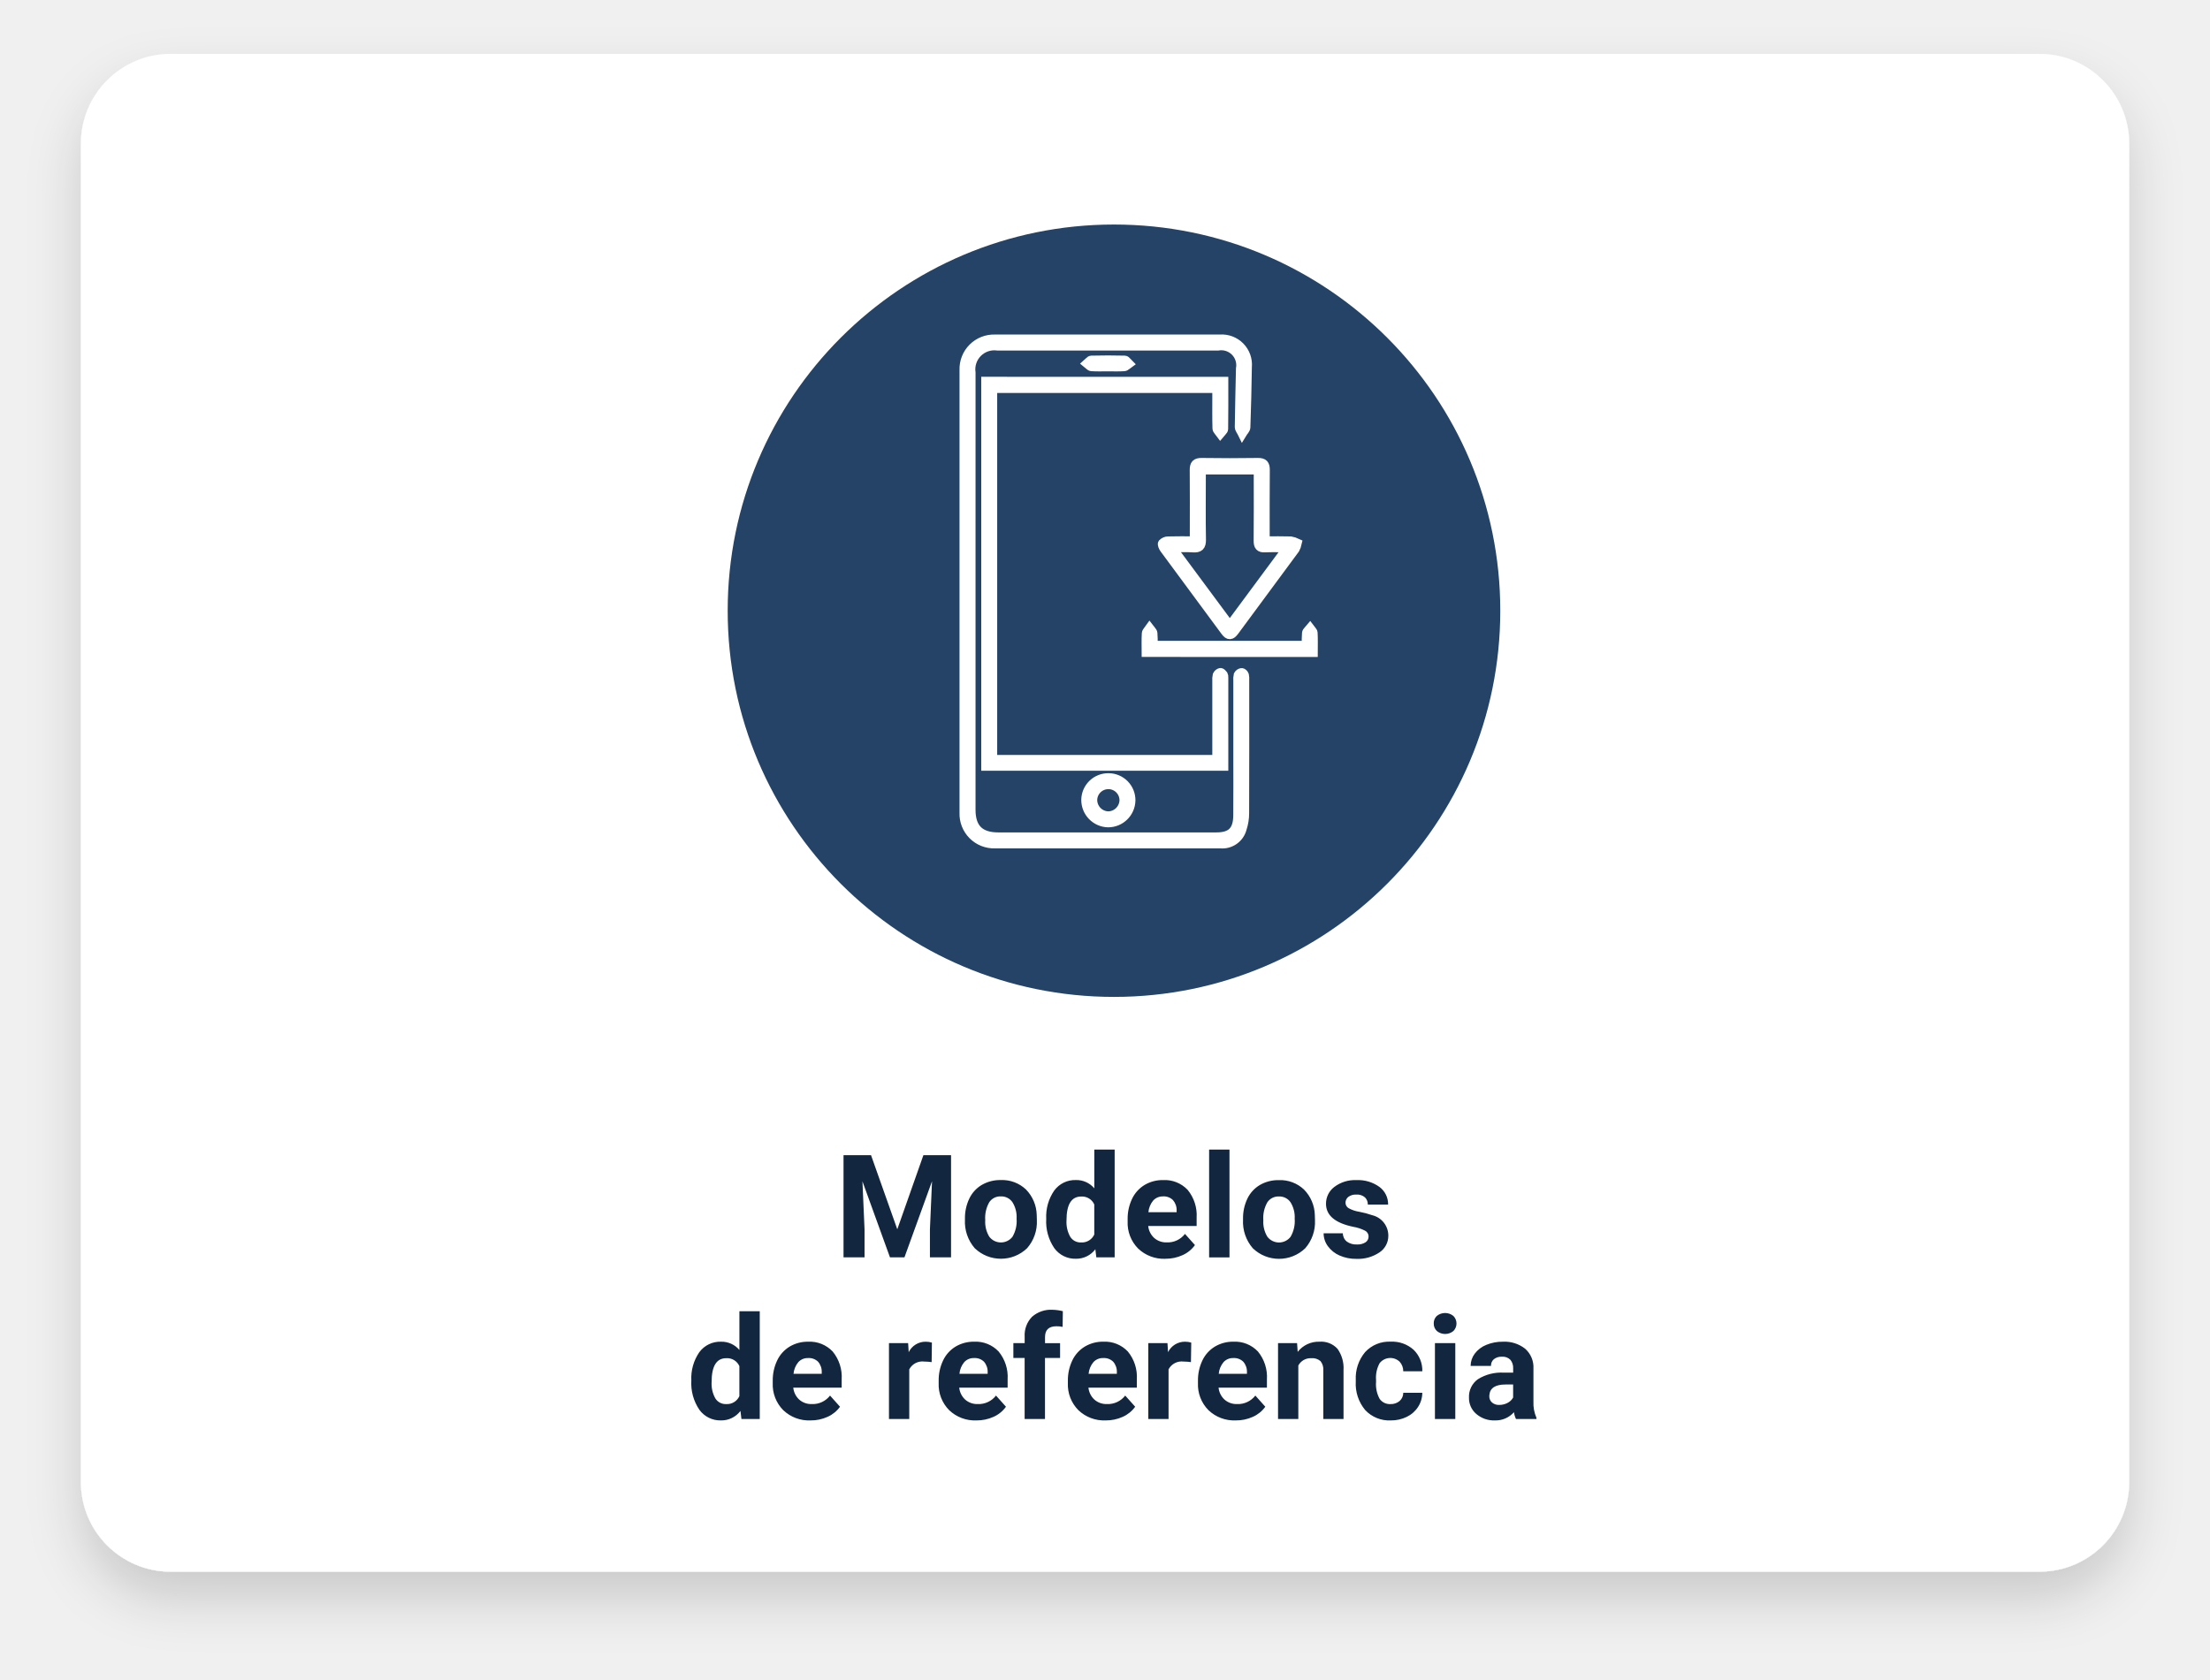
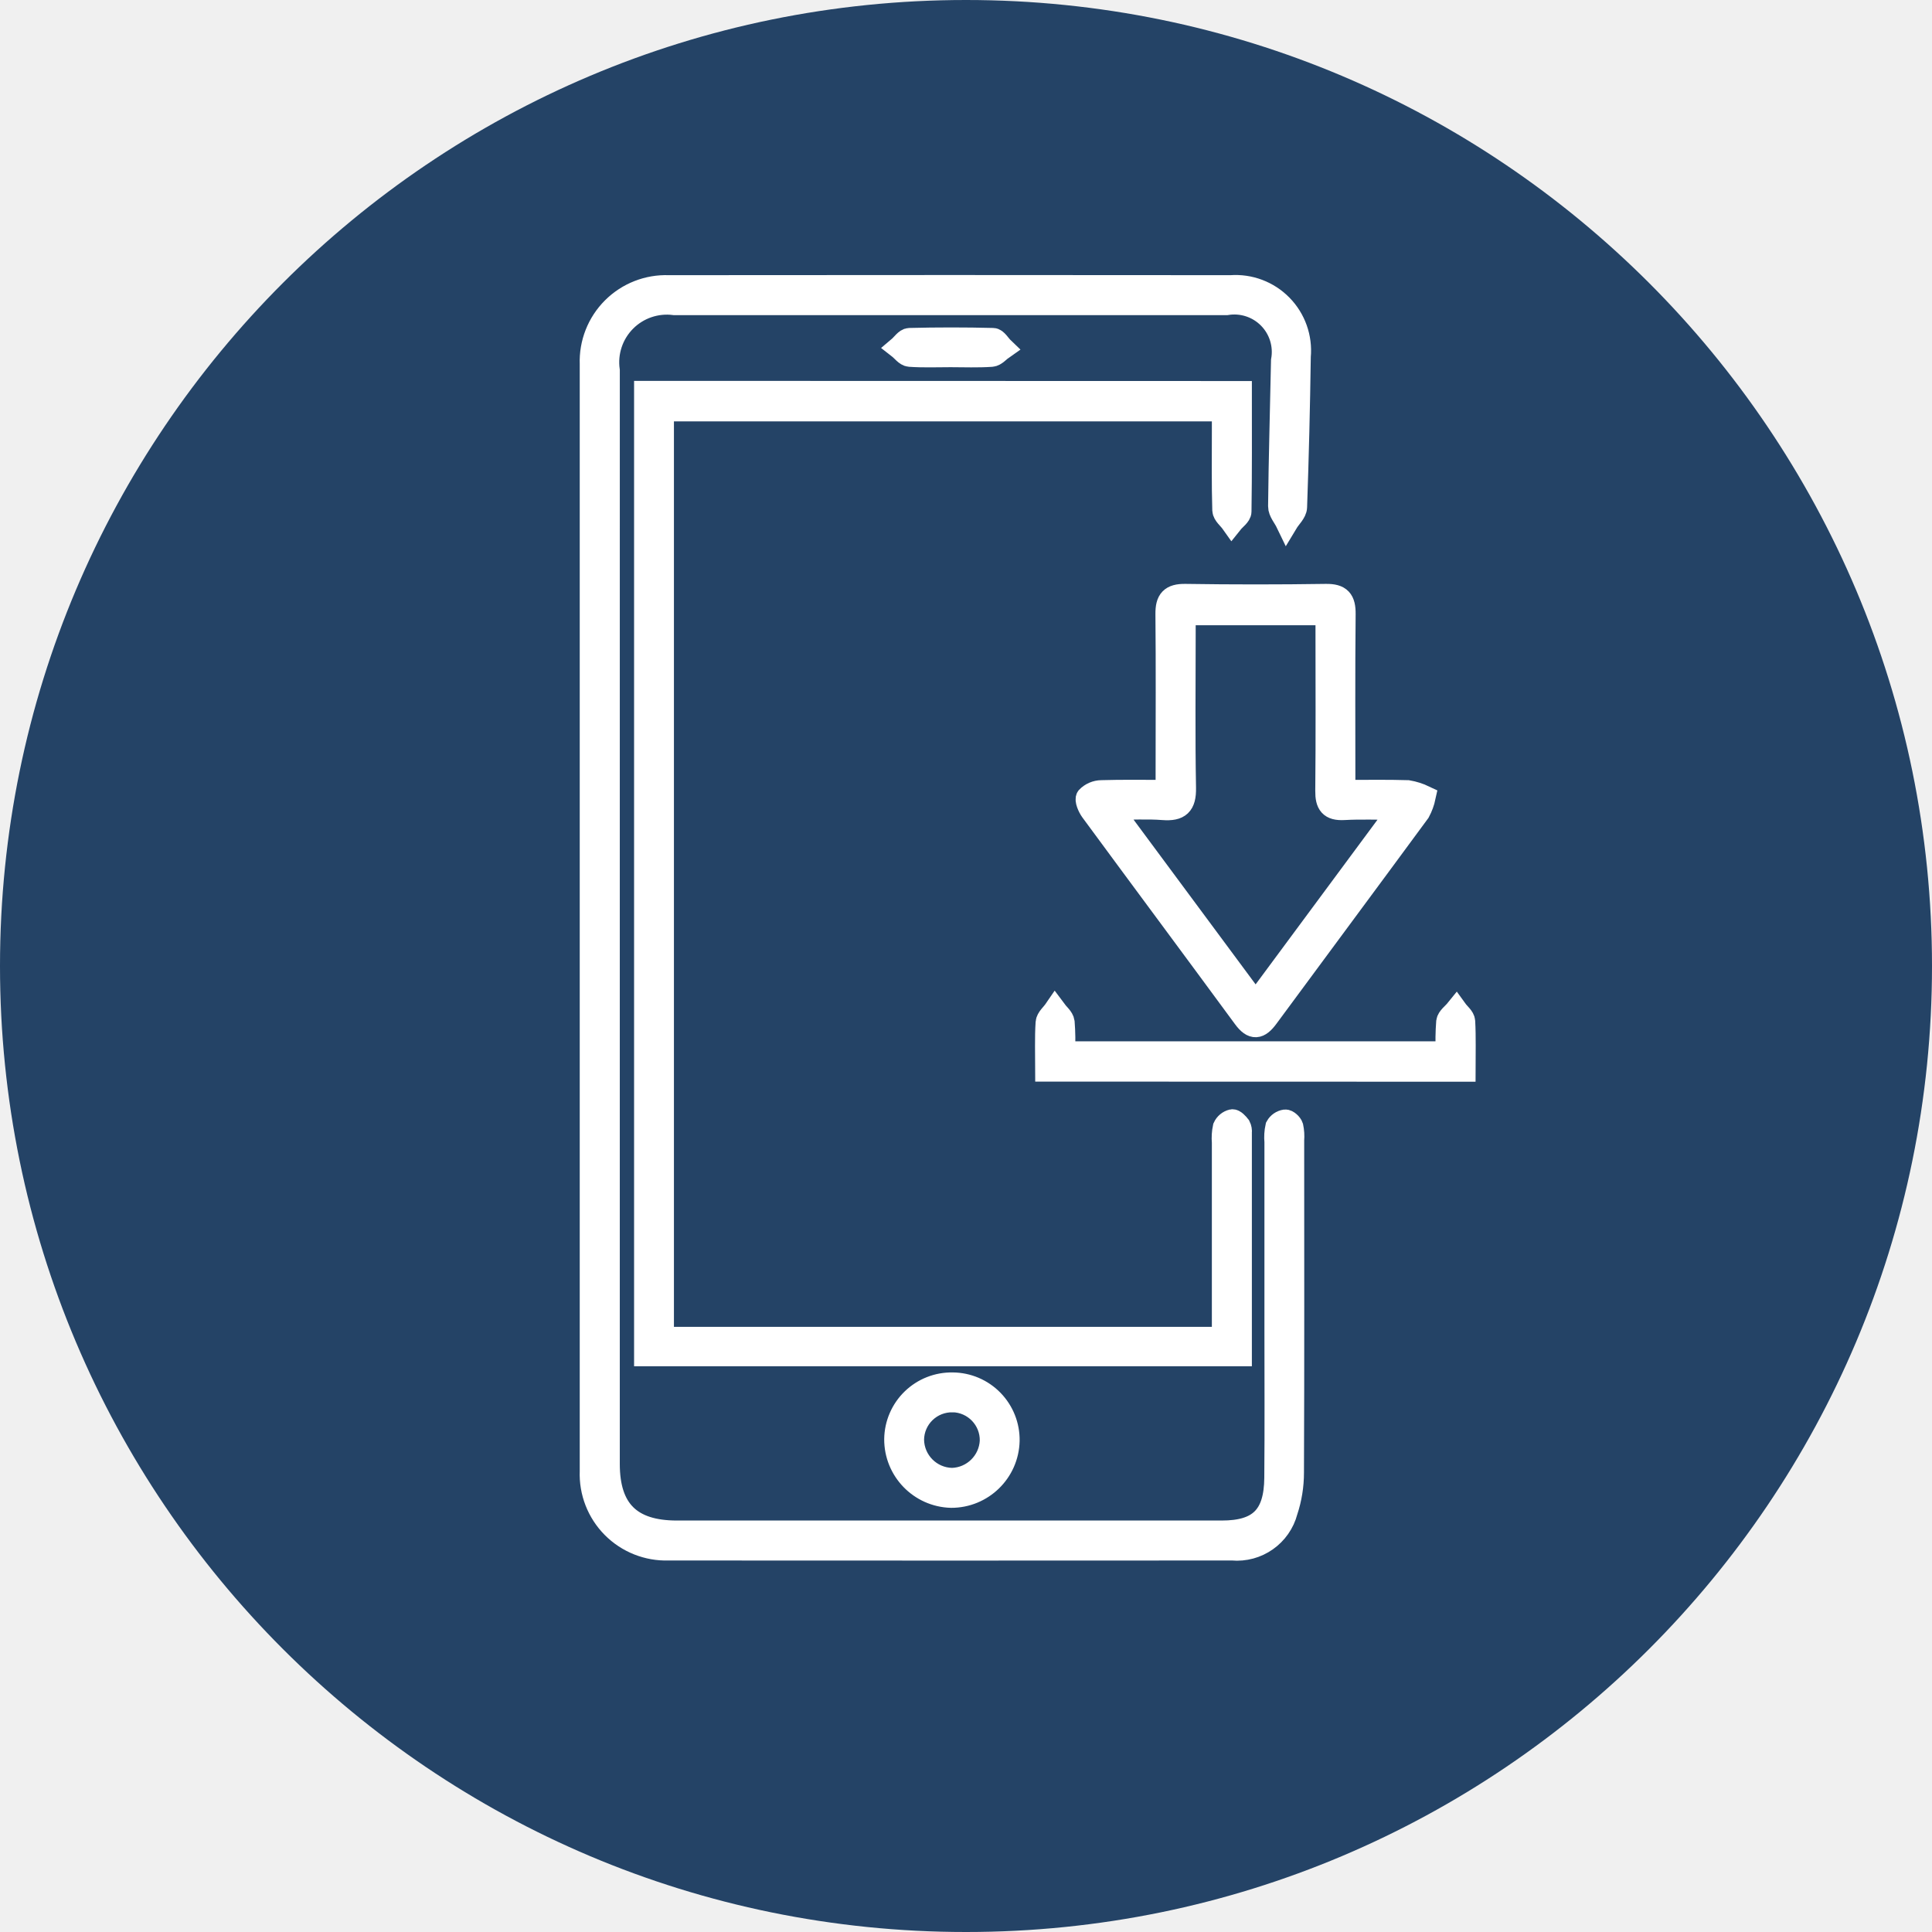
- <svg xmlns="http://www.w3.org/2000/svg" width="246" height="187" viewBox="0 0 246 187">
-   <defs>
-     <filter id="Rectángulo_36007" x="0" y="0" width="246" height="187" filterUnits="userSpaceOnUse">
-       <feOffset dy="3" input="SourceAlpha" />
-       <feGaussianBlur stdDeviation="3" result="blur" />
-       <feFlood flood-opacity="0.161" />
-       <feComposite operator="in" in2="blur" />
-       <feComposite in="SourceGraphic" />
-     </filter>
-   </defs>
-   <g id="Grupo_152027" data-name="Grupo 152027" transform="translate(-196.676 -2608)">
-     <g transform="matrix(1, 0, 0, 1, 196.68, 2608)" filter="url(#Rectángulo_36007)">
-       <rect id="Rectángulo_36007-2" data-name="Rectángulo 36007" width="228" height="169" rx="10" transform="translate(9 6)" fill="#fff" />
-     </g>
-     <path id="Trazado_194460" data-name="Trazado 194460" d="M63.957,5.625l2.922,8.25,2.906-8.25h3.078V17H70.512V13.891l.234-5.367L67.676,17H66.066L63,8.531l.234,5.359V17H60.895V5.625ZM74.41,12.7a5.013,5.013,0,0,1,.484-2.242A3.546,3.546,0,0,1,76.289,8.93,4.069,4.069,0,0,1,78.4,8.391,3.849,3.849,0,0,1,81.2,9.438,4.2,4.2,0,0,1,82.4,12.281l.016.578a4.418,4.418,0,0,1-1.086,3.121,4.209,4.209,0,0,1-5.832,0A4.5,4.5,0,0,1,74.41,12.8Zm2.258.16a3.16,3.16,0,0,0,.453,1.843,1.628,1.628,0,0,0,2.578.008,3.457,3.457,0,0,0,.461-2.015A3.128,3.128,0,0,0,79.7,10.86a1.5,1.5,0,0,0-1.3-.649,1.474,1.474,0,0,0-1.281.646A3.516,3.516,0,0,0,76.668,12.856Zm6.789-.145a5.094,5.094,0,0,1,.887-3.148A2.877,2.877,0,0,1,86.77,8.391a2.589,2.589,0,0,1,2.039.922V5h2.266V17H89.035l-.109-.9a2.657,2.657,0,0,1-2.172,1.055,2.869,2.869,0,0,1-2.395-1.176A5.258,5.258,0,0,1,83.457,12.711Zm2.258.168a3.337,3.337,0,0,0,.414,1.823,1.349,1.349,0,0,0,1.2.634,1.511,1.511,0,0,0,1.477-.884V11.111a1.489,1.489,0,0,0-1.461-.884Q85.715,10.227,85.715,12.879Zm11,4.277a4.15,4.15,0,0,1-3.027-1.141,4.054,4.054,0,0,1-1.168-3.039v-.219a5.106,5.106,0,0,1,.492-2.277,3.612,3.612,0,0,1,1.395-1.547,3.914,3.914,0,0,1,2.059-.543A3.508,3.508,0,0,1,99.2,9.484a4.444,4.444,0,0,1,1,3.1v.922H94.809a2.1,2.1,0,0,0,.66,1.328,2,2,0,0,0,1.395.5,2.437,2.437,0,0,0,2.039-.945l1.109,1.242a3.389,3.389,0,0,1-1.375,1.121A4.511,4.511,0,0,1,96.715,17.156Zm-.258-6.945a1.411,1.411,0,0,0-1.09.455,2.357,2.357,0,0,0-.535,1.3h3.141v-.181a1.681,1.681,0,0,0-.406-1.165A1.456,1.456,0,0,0,96.457,10.211Zm7.4,6.789H101.59V5h2.266Zm1.508-4.3a5.013,5.013,0,0,1,.484-2.242,3.546,3.546,0,0,1,1.395-1.523,4.069,4.069,0,0,1,2.113-.539,3.849,3.849,0,0,1,2.793,1.047,4.2,4.2,0,0,1,1.207,2.844l.016.578a4.418,4.418,0,0,1-1.086,3.121,4.209,4.209,0,0,1-5.832,0,4.5,4.5,0,0,1-1.09-3.187Zm2.258.16a3.16,3.16,0,0,0,.453,1.843,1.628,1.628,0,0,0,2.578.008,3.457,3.457,0,0,0,.461-2.015,3.128,3.128,0,0,0-.461-1.831,1.5,1.5,0,0,0-1.3-.649,1.474,1.474,0,0,0-1.281.646A3.516,3.516,0,0,0,107.621,12.856Zm11.719,1.808a.727.727,0,0,0-.41-.652,4.659,4.659,0,0,0-1.316-.426q-3.016-.633-3.016-2.562a2.323,2.323,0,0,1,.934-1.879,3.766,3.766,0,0,1,2.441-.754,4.053,4.053,0,0,1,2.574.758,2.388,2.388,0,0,1,.965,1.969h-2.258a1.092,1.092,0,0,0-.312-.8,1.322,1.322,0,0,0-.977-.316,1.351,1.351,0,0,0-.883.258.814.814,0,0,0-.312.656.7.7,0,0,0,.355.605,3.657,3.657,0,0,0,1.2.4,9.8,9.8,0,0,1,1.422.379,2.336,2.336,0,0,1,1.789,2.273,2.2,2.2,0,0,1-.992,1.871,4.28,4.28,0,0,1-2.562.715,4.47,4.47,0,0,1-1.887-.379,3.166,3.166,0,0,1-1.293-1.039,2.414,2.414,0,0,1-.469-1.426h2.141a1.179,1.179,0,0,0,.445.922,1.766,1.766,0,0,0,1.109.32,1.635,1.635,0,0,0,.98-.246A.766.766,0,0,0,119.34,14.664ZM43.953,30.711a5.094,5.094,0,0,1,.887-3.148,2.877,2.877,0,0,1,2.426-1.172,2.589,2.589,0,0,1,2.039.922V23H51.57V35H49.531l-.109-.9a2.657,2.657,0,0,1-2.172,1.055,2.869,2.869,0,0,1-2.395-1.176A5.258,5.258,0,0,1,43.953,30.711Zm2.258.168a3.337,3.337,0,0,0,.414,1.823,1.349,1.349,0,0,0,1.2.634,1.511,1.511,0,0,0,1.477-.884V29.111a1.489,1.489,0,0,0-1.461-.884Q46.211,28.227,46.211,30.879Zm11,4.277a4.15,4.15,0,0,1-3.027-1.141,4.054,4.054,0,0,1-1.168-3.039v-.219a5.106,5.106,0,0,1,.492-2.277A3.612,3.612,0,0,1,54.9,26.934a3.914,3.914,0,0,1,2.059-.543,3.508,3.508,0,0,1,2.73,1.094,4.444,4.444,0,0,1,1,3.1v.922H55.3a2.1,2.1,0,0,0,.66,1.328,2,2,0,0,0,1.395.5,2.437,2.437,0,0,0,2.039-.945l1.109,1.242a3.389,3.389,0,0,1-1.375,1.121A4.511,4.511,0,0,1,57.211,35.156Zm-.258-6.945a1.411,1.411,0,0,0-1.09.455,2.357,2.357,0,0,0-.535,1.3h3.141v-.181a1.681,1.681,0,0,0-.406-1.165A1.456,1.456,0,0,0,56.953,28.211Zm13.75.453a6.134,6.134,0,0,0-.812-.062,1.654,1.654,0,0,0-1.68.867V35H65.953V26.547h2.133l.063,1.008a2.092,2.092,0,0,1,1.883-1.164,2.366,2.366,0,0,1,.7.1Zm4.977,6.492a4.15,4.15,0,0,1-3.027-1.141,4.054,4.054,0,0,1-1.168-3.039v-.219a5.106,5.106,0,0,1,.492-2.277,3.612,3.612,0,0,1,1.395-1.547,3.914,3.914,0,0,1,2.059-.543,3.508,3.508,0,0,1,2.73,1.094,4.444,4.444,0,0,1,1,3.1v.922H73.773a2.1,2.1,0,0,0,.66,1.328,2,2,0,0,0,1.395.5,2.437,2.437,0,0,0,2.039-.945l1.109,1.242A3.389,3.389,0,0,1,77.6,34.754,4.511,4.511,0,0,1,75.68,35.156Zm-.258-6.945a1.411,1.411,0,0,0-1.09.455,2.357,2.357,0,0,0-.535,1.3h3.141v-.181a1.681,1.681,0,0,0-.406-1.165A1.456,1.456,0,0,0,75.422,28.211ZM81.055,35V28.2H79.8V26.547h1.258v-.719a2.918,2.918,0,0,1,.816-2.207,3.162,3.162,0,0,1,2.285-.785,5.278,5.278,0,0,1,1.148.156l-.023,1.75a2.878,2.878,0,0,0-.687-.07q-1.273,0-1.273,1.2v.68H85V28.2H83.32V35Zm9.008.156a4.15,4.15,0,0,1-3.027-1.141,4.054,4.054,0,0,1-1.168-3.039v-.219a5.106,5.106,0,0,1,.492-2.277,3.612,3.612,0,0,1,1.395-1.547,3.914,3.914,0,0,1,2.059-.543,3.508,3.508,0,0,1,2.73,1.094,4.444,4.444,0,0,1,1,3.1v.922H88.156a2.1,2.1,0,0,0,.66,1.328,2,2,0,0,0,1.395.5,2.437,2.437,0,0,0,2.039-.945l1.109,1.242a3.389,3.389,0,0,1-1.375,1.121A4.511,4.511,0,0,1,90.063,35.156ZM89.8,28.211a1.411,1.411,0,0,0-1.09.455,2.357,2.357,0,0,0-.535,1.3H91.32v-.181a1.681,1.681,0,0,0-.406-1.165A1.456,1.456,0,0,0,89.8,28.211Zm9.766.453a6.134,6.134,0,0,0-.812-.062,1.654,1.654,0,0,0-1.68.867V35H94.82V26.547h2.133l.063,1.008A2.092,2.092,0,0,1,98.9,26.391a2.366,2.366,0,0,1,.7.1Zm4.977,6.492a4.15,4.15,0,0,1-3.027-1.141,4.054,4.054,0,0,1-1.168-3.039v-.219a5.106,5.106,0,0,1,.492-2.277,3.612,3.612,0,0,1,1.395-1.547,3.914,3.914,0,0,1,2.059-.543,3.508,3.508,0,0,1,2.73,1.094,4.444,4.444,0,0,1,1,3.1v.922h-5.383a2.1,2.1,0,0,0,.66,1.328,2,2,0,0,0,1.395.5,2.437,2.437,0,0,0,2.039-.945l1.109,1.242a3.389,3.389,0,0,1-1.375,1.121A4.511,4.511,0,0,1,104.547,35.156Zm-.258-6.945a1.411,1.411,0,0,0-1.09.455,2.357,2.357,0,0,0-.535,1.3H105.8v-.181a1.681,1.681,0,0,0-.406-1.165A1.456,1.456,0,0,0,104.289,28.211Zm7.094-1.664.07.977a2.951,2.951,0,0,1,2.43-1.133,2.453,2.453,0,0,1,2,.789,3.682,3.682,0,0,1,.672,2.359V35H114.3V29.594a1.465,1.465,0,0,0-.312-1.043,1.4,1.4,0,0,0-1.039-.324,1.553,1.553,0,0,0-1.43.813V35h-2.258V26.547Zm10.4,6.789a1.481,1.481,0,0,0,1.016-.344,1.2,1.2,0,0,0,.406-.914h2.117a2.9,2.9,0,0,1-.469,1.574,3.093,3.093,0,0,1-1.262,1.109,3.949,3.949,0,0,1-1.77.395A3.67,3.67,0,0,1,118.961,34a4.56,4.56,0,0,1-1.047-3.184v-.148a4.508,4.508,0,0,1,1.039-3.117,3.627,3.627,0,0,1,2.852-1.164,3.555,3.555,0,0,1,2.543.9,3.2,3.2,0,0,1,.973,2.4H123.2a1.551,1.551,0,0,0-.406-1.072,1.51,1.51,0,0,0-2.223.163,3.333,3.333,0,0,0-.4,1.866v.235a3.375,3.375,0,0,0,.4,1.878A1.377,1.377,0,0,0,121.781,33.336ZM128.992,35h-2.266V26.547h2.266Zm-2.4-10.641a1.112,1.112,0,0,1,.34-.836,1.465,1.465,0,0,1,1.848,0,1.193,1.193,0,0,1,0,1.68,1.448,1.448,0,0,1-1.836,0A1.108,1.108,0,0,1,126.594,24.359ZM135.75,35a2.507,2.507,0,0,1-.227-.758,2.732,2.732,0,0,1-2.133.914,3,3,0,0,1-2.059-.719,2.312,2.312,0,0,1-.816-1.812,2.389,2.389,0,0,1,1-2.062,4.915,4.915,0,0,1,2.879-.727h1.039v-.484a1.393,1.393,0,0,0-.3-.937,1.183,1.183,0,0,0-.949-.352,1.345,1.345,0,0,0-.895.273.929.929,0,0,0-.324.75H130.7a2.268,2.268,0,0,1,.453-1.359,3,3,0,0,1,1.281-.98,4.669,4.669,0,0,1,1.859-.355,3.689,3.689,0,0,1,2.48.785,2.747,2.747,0,0,1,.918,2.207v3.664a4.041,4.041,0,0,0,.336,1.82V35Zm-1.867-1.57a1.945,1.945,0,0,0,.922-.223,1.462,1.462,0,0,0,.625-.6V31.156h-.844q-1.7,0-1.8,1.172l-.008.133a.9.9,0,0,0,.3.7A1.153,1.153,0,0,0,133.883,33.43Z" transform="translate(229.676 2731)" fill="#12263f" />
-     <g id="Grupo_142438" data-name="Grupo 142438" transform="translate(21.676 -3197)">
-       <circle id="Elipse_4775" data-name="Elipse 4775" cx="43" cy="43" r="43" transform="translate(256 5830)" fill="#244366" />
-       <g id="ikyWAX.tif" transform="translate(1318.358 4351.045)">
-         <g id="Grupo_142576" data-name="Grupo 142576" transform="translate(-1036.052 1491.699)">
-           <path id="Trazado_183819" data-name="Trazado 183819" d="M-1035.269,1519.863q0,12.128,0,24.257c0,2.055.978,3.02,3.042,3.019h24.254c1.674,0,2.378-.688,2.393-2.4.02-2.212.006-4.424.006-6.636q0-4.158,0-8.315a2.195,2.195,0,0,1,.041-.679.526.526,0,0,1,.383-.266c.1-.011.272.148.308.263a2.081,2.081,0,0,1,.038.6c0,4.933.011,9.866-.01,14.8a5.426,5.426,0,0,1-.275,1.712,2.284,2.284,0,0,1-2.418,1.7q-12.547.008-25.094,0a3.346,3.346,0,0,1-3.451-3.476q-.005-24.639,0-49.278a3.34,3.34,0,0,1,3.464-3.46q12.508-.013,25.017,0a2.862,2.862,0,0,1,3.061,3.119q-.047,3.356-.165,6.71c-.008.233-.263.458-.4.686-.117-.243-.338-.486-.336-.728.022-2.161.088-4.321.13-6.482a2.167,2.167,0,0,0-2.488-2.525q-12.28,0-24.56,0a2.62,2.62,0,0,0-2.939,2.968Q-1035.27,1507.657-1035.269,1519.863Z" transform="translate(1036.052 -1491.699)" fill="#fff" stroke="#fff" stroke-width="1" />
-           <path id="Trazado_183820" data-name="Trazado 183820" d="M-993.726,1522.564c0,1.814.01,3.563-.017,5.311,0,.165-.242.327-.372.49-.13-.184-.367-.364-.373-.552-.035-1.168-.019-2.338-.019-3.508,0-.3,0-.6,0-.945h-24.945v41.306h24.945v-.926q0-3.89,0-7.779a2.3,2.3,0,0,1,.042-.68.538.538,0,0,1,.362-.3c.092-.017.24.144.325.254a.517.517,0,0,1,.052.293c0,3.276,0,6.553,0,9.891h-26.5v-42.862Z" transform="translate(1022.645 -1517.847)" fill="#fff" stroke="#fff" stroke-width="1" />
-           <path id="Trazado_183821" data-name="Trazado 183821" d="M-880.176,1590.379c1.01,0,1.921-.017,2.831.011a2.832,2.832,0,0,1,.746.237,2.559,2.559,0,0,1-.246.672c-2.243,3.051-4.5,6.088-6.748,9.138-.367.5-.648.55-1.04.017-2.257-3.072-4.533-6.129-6.792-9.2-.122-.166-.26-.494-.185-.593a.9.9,0,0,1,.63-.271c.935-.028,1.872-.012,2.911-.012v-.863c0-2.339.015-4.678-.008-7.017-.006-.619.19-.855.833-.845q3.126.047,6.253,0c.644-.01.832.225.826.845C-880.191,1585.089-880.176,1587.679-880.176,1590.379Zm-10.361.776,6.42,8.665,6.413-8.664c-.959,0-1.72-.032-2.478.01-.616.035-.786-.215-.78-.8.024-2.364.01-4.728.01-7.092v-.781h-6.333v.878c0,2.288-.027,4.576.015,6.864.014.752-.245.987-.966.932C-888.937,1591.113-889.645,1591.155-890.537,1591.155Z" transform="translate(913.703 -1567.906)" fill="#fff" stroke="#fff" stroke-width="1" />
-           <path id="Trazado_183822" data-name="Trazado 183822" d="M-903.43,1705.19c0-.757-.028-1.444.017-2.126.013-.193.237-.373.364-.559.131.178.348.345.374.537a10.535,10.535,0,0,1,.018,1.356H-885.6a10.748,10.748,0,0,1,.019-1.374c.025-.186.257-.345.395-.516.119.165.331.324.341.5.039.708.016,1.419.016,2.187Z" transform="translate(923.705 -1670.288)" fill="#fff" stroke="#fff" stroke-width="1" />
-           <path id="Trazado_183823" data-name="Trazado 183823" d="M-944.8,1811.328a2.5,2.5,0,0,1,2.476,2.541,2.543,2.543,0,0,1-2.551,2.486,2.548,2.548,0,0,1-2.477-2.561A2.5,2.5,0,0,1-944.8,1811.328Zm-.007.775a1.74,1.74,0,0,0-1.771,1.716,1.781,1.781,0,0,0,1.747,1.758,1.788,1.788,0,0,0,1.733-1.7A1.744,1.744,0,0,0-944.8,1812.1Z" transform="translate(960.905 -1762.48)" fill="#fff" stroke="#fff" stroke-width="1" />
-           <path id="Trazado_183824" data-name="Trazado 183824" d="M-944.054,1507.718c-.608,0-1.218.026-1.824-.017-.167-.012-.319-.23-.478-.354.155-.131.307-.371.465-.375q1.862-.047,3.725,0c.148,0,.289.261.434.4-.166.115-.325.318-.5.33C-942.836,1507.744-943.445,1507.719-944.054,1507.718Z" transform="translate(960.063 -1504.617)" fill="#fff" stroke="#fff" stroke-width="1" />
-         </g>
+ <svg xmlns="http://www.w3.org/2000/svg" width="86" height="86" viewBox="0 0 86 86">
+   <g id="Grupo_142438" data-name="Grupo 142438" transform="translate(-256 -5830)">
+     <circle id="Elipse_4775" data-name="Elipse 4775" cx="43" cy="43" r="43" transform="translate(256 5830)" fill="#244366" />
+     <g id="ikyWAX.tif" transform="translate(1318.358 4351.045)">
+       <g id="Grupo_142576" data-name="Grupo 142576" transform="translate(-1036.052 1491.699)">
+         <path id="Trazado_183819" data-name="Trazado 183819" d="M-1035.269,1519.863q0,12.128,0,24.257c0,2.055.978,3.02,3.042,3.019h24.254c1.674,0,2.378-.688,2.393-2.4.02-2.212.006-4.424.006-6.636q0-4.158,0-8.315a2.195,2.195,0,0,1,.041-.679.526.526,0,0,1,.383-.266c.1-.011.272.148.308.263a2.081,2.081,0,0,1,.038.6c0,4.933.011,9.866-.01,14.8a5.426,5.426,0,0,1-.275,1.712,2.284,2.284,0,0,1-2.418,1.7q-12.547.008-25.094,0a3.346,3.346,0,0,1-3.451-3.476q-.005-24.639,0-49.278a3.34,3.34,0,0,1,3.464-3.46q12.508-.013,25.017,0a2.862,2.862,0,0,1,3.061,3.119q-.047,3.356-.165,6.71c-.008.233-.263.458-.4.686-.117-.243-.338-.486-.336-.728.022-2.161.088-4.321.13-6.482a2.167,2.167,0,0,0-2.488-2.525q-12.28,0-24.56,0a2.62,2.62,0,0,0-2.939,2.968Q-1035.27,1507.657-1035.269,1519.863Z" transform="translate(1036.052 -1491.699)" fill="#fff" stroke="#fff" stroke-width="1" />
+         <path id="Trazado_183820" data-name="Trazado 183820" d="M-993.726,1522.564c0,1.814.01,3.563-.017,5.311,0,.165-.242.327-.372.49-.13-.184-.367-.364-.373-.552-.035-1.168-.019-2.338-.019-3.508,0-.3,0-.6,0-.945h-24.945v41.306h24.945v-.926q0-3.89,0-7.779a2.3,2.3,0,0,1,.042-.68.538.538,0,0,1,.362-.3c.092-.017.24.144.325.254a.517.517,0,0,1,.052.293c0,3.276,0,6.553,0,9.891h-26.5v-42.862Z" transform="translate(1022.645 -1517.847)" fill="#fff" stroke="#fff" stroke-width="1" />
+         <path id="Trazado_183821" data-name="Trazado 183821" d="M-880.176,1590.379c1.01,0,1.921-.017,2.831.011a2.832,2.832,0,0,1,.746.237,2.559,2.559,0,0,1-.246.672c-2.243,3.051-4.5,6.088-6.748,9.138-.367.5-.648.55-1.04.017-2.257-3.072-4.533-6.129-6.792-9.2-.122-.166-.26-.494-.185-.593a.9.9,0,0,1,.63-.271c.935-.028,1.872-.012,2.911-.012v-.863c0-2.339.015-4.678-.008-7.017-.006-.619.19-.855.833-.845q3.126.047,6.253,0c.644-.01.832.225.826.845C-880.191,1585.089-880.176,1587.679-880.176,1590.379Zm-10.361.776,6.42,8.665,6.413-8.664c-.959,0-1.72-.032-2.478.01-.616.035-.786-.215-.78-.8.024-2.364.01-4.728.01-7.092v-.781h-6.333v.878c0,2.288-.027,4.576.015,6.864.014.752-.245.987-.966.932C-888.937,1591.113-889.645,1591.155-890.537,1591.155Z" transform="translate(913.703 -1567.906)" fill="#fff" stroke="#fff" stroke-width="1" />
+         <path id="Trazado_183822" data-name="Trazado 183822" d="M-903.43,1705.19c0-.757-.028-1.444.017-2.126.013-.193.237-.373.364-.559.131.178.348.345.374.537a10.535,10.535,0,0,1,.018,1.356H-885.6a10.748,10.748,0,0,1,.019-1.374c.025-.186.257-.345.395-.516.119.165.331.324.341.5.039.708.016,1.419.016,2.187Z" transform="translate(923.705 -1670.288)" fill="#fff" stroke="#fff" stroke-width="1" />
+         <path id="Trazado_183823" data-name="Trazado 183823" d="M-944.8,1811.328a2.5,2.5,0,0,1,2.476,2.541,2.543,2.543,0,0,1-2.551,2.486,2.548,2.548,0,0,1-2.477-2.561A2.5,2.5,0,0,1-944.8,1811.328Zm-.007.775a1.74,1.74,0,0,0-1.771,1.716,1.781,1.781,0,0,0,1.747,1.758,1.788,1.788,0,0,0,1.733-1.7A1.744,1.744,0,0,0-944.8,1812.1Z" transform="translate(960.905 -1762.48)" fill="#fff" stroke="#fff" stroke-width="1" />
+         <path id="Trazado_183824" data-name="Trazado 183824" d="M-944.054,1507.718c-.608,0-1.218.026-1.824-.017-.167-.012-.319-.23-.478-.354.155-.131.307-.371.465-.375q1.862-.047,3.725,0c.148,0,.289.261.434.4-.166.115-.325.318-.5.33C-942.836,1507.744-943.445,1507.719-944.054,1507.718Z" transform="translate(960.063 -1504.617)" fill="#fff" stroke="#fff" stroke-width="1" />
      </g>
    </g>
  </g>
</svg>
